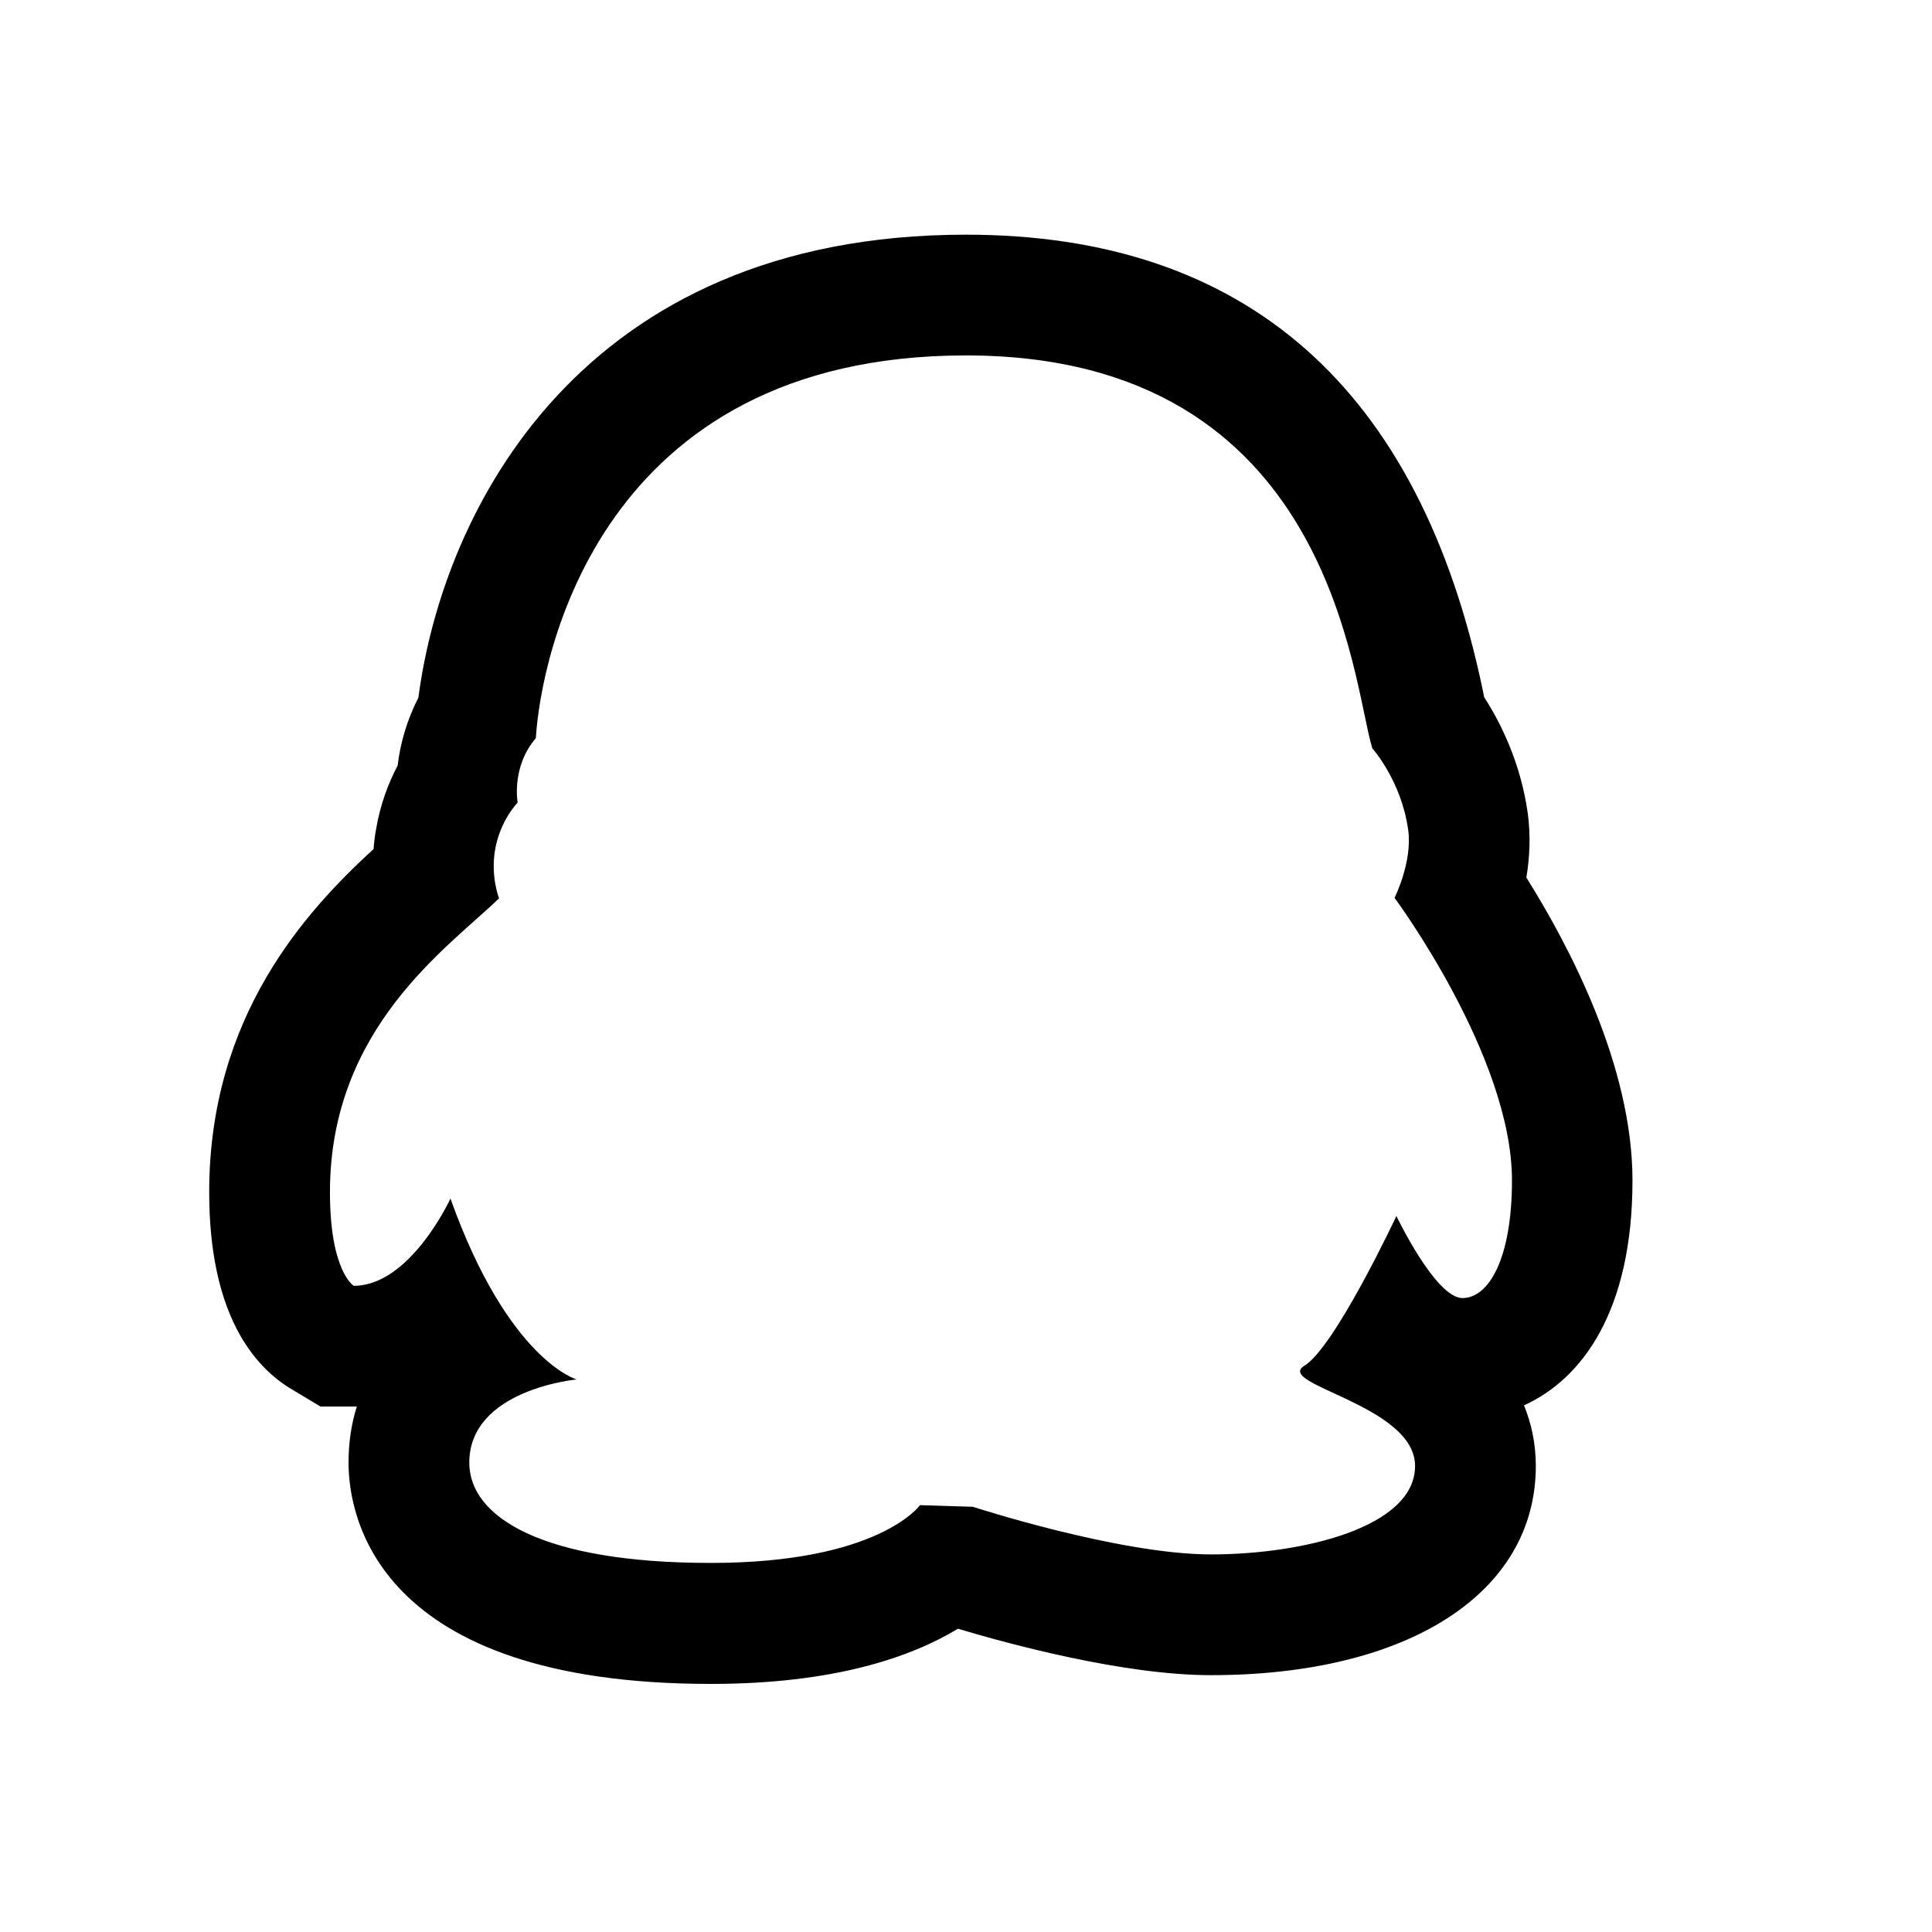
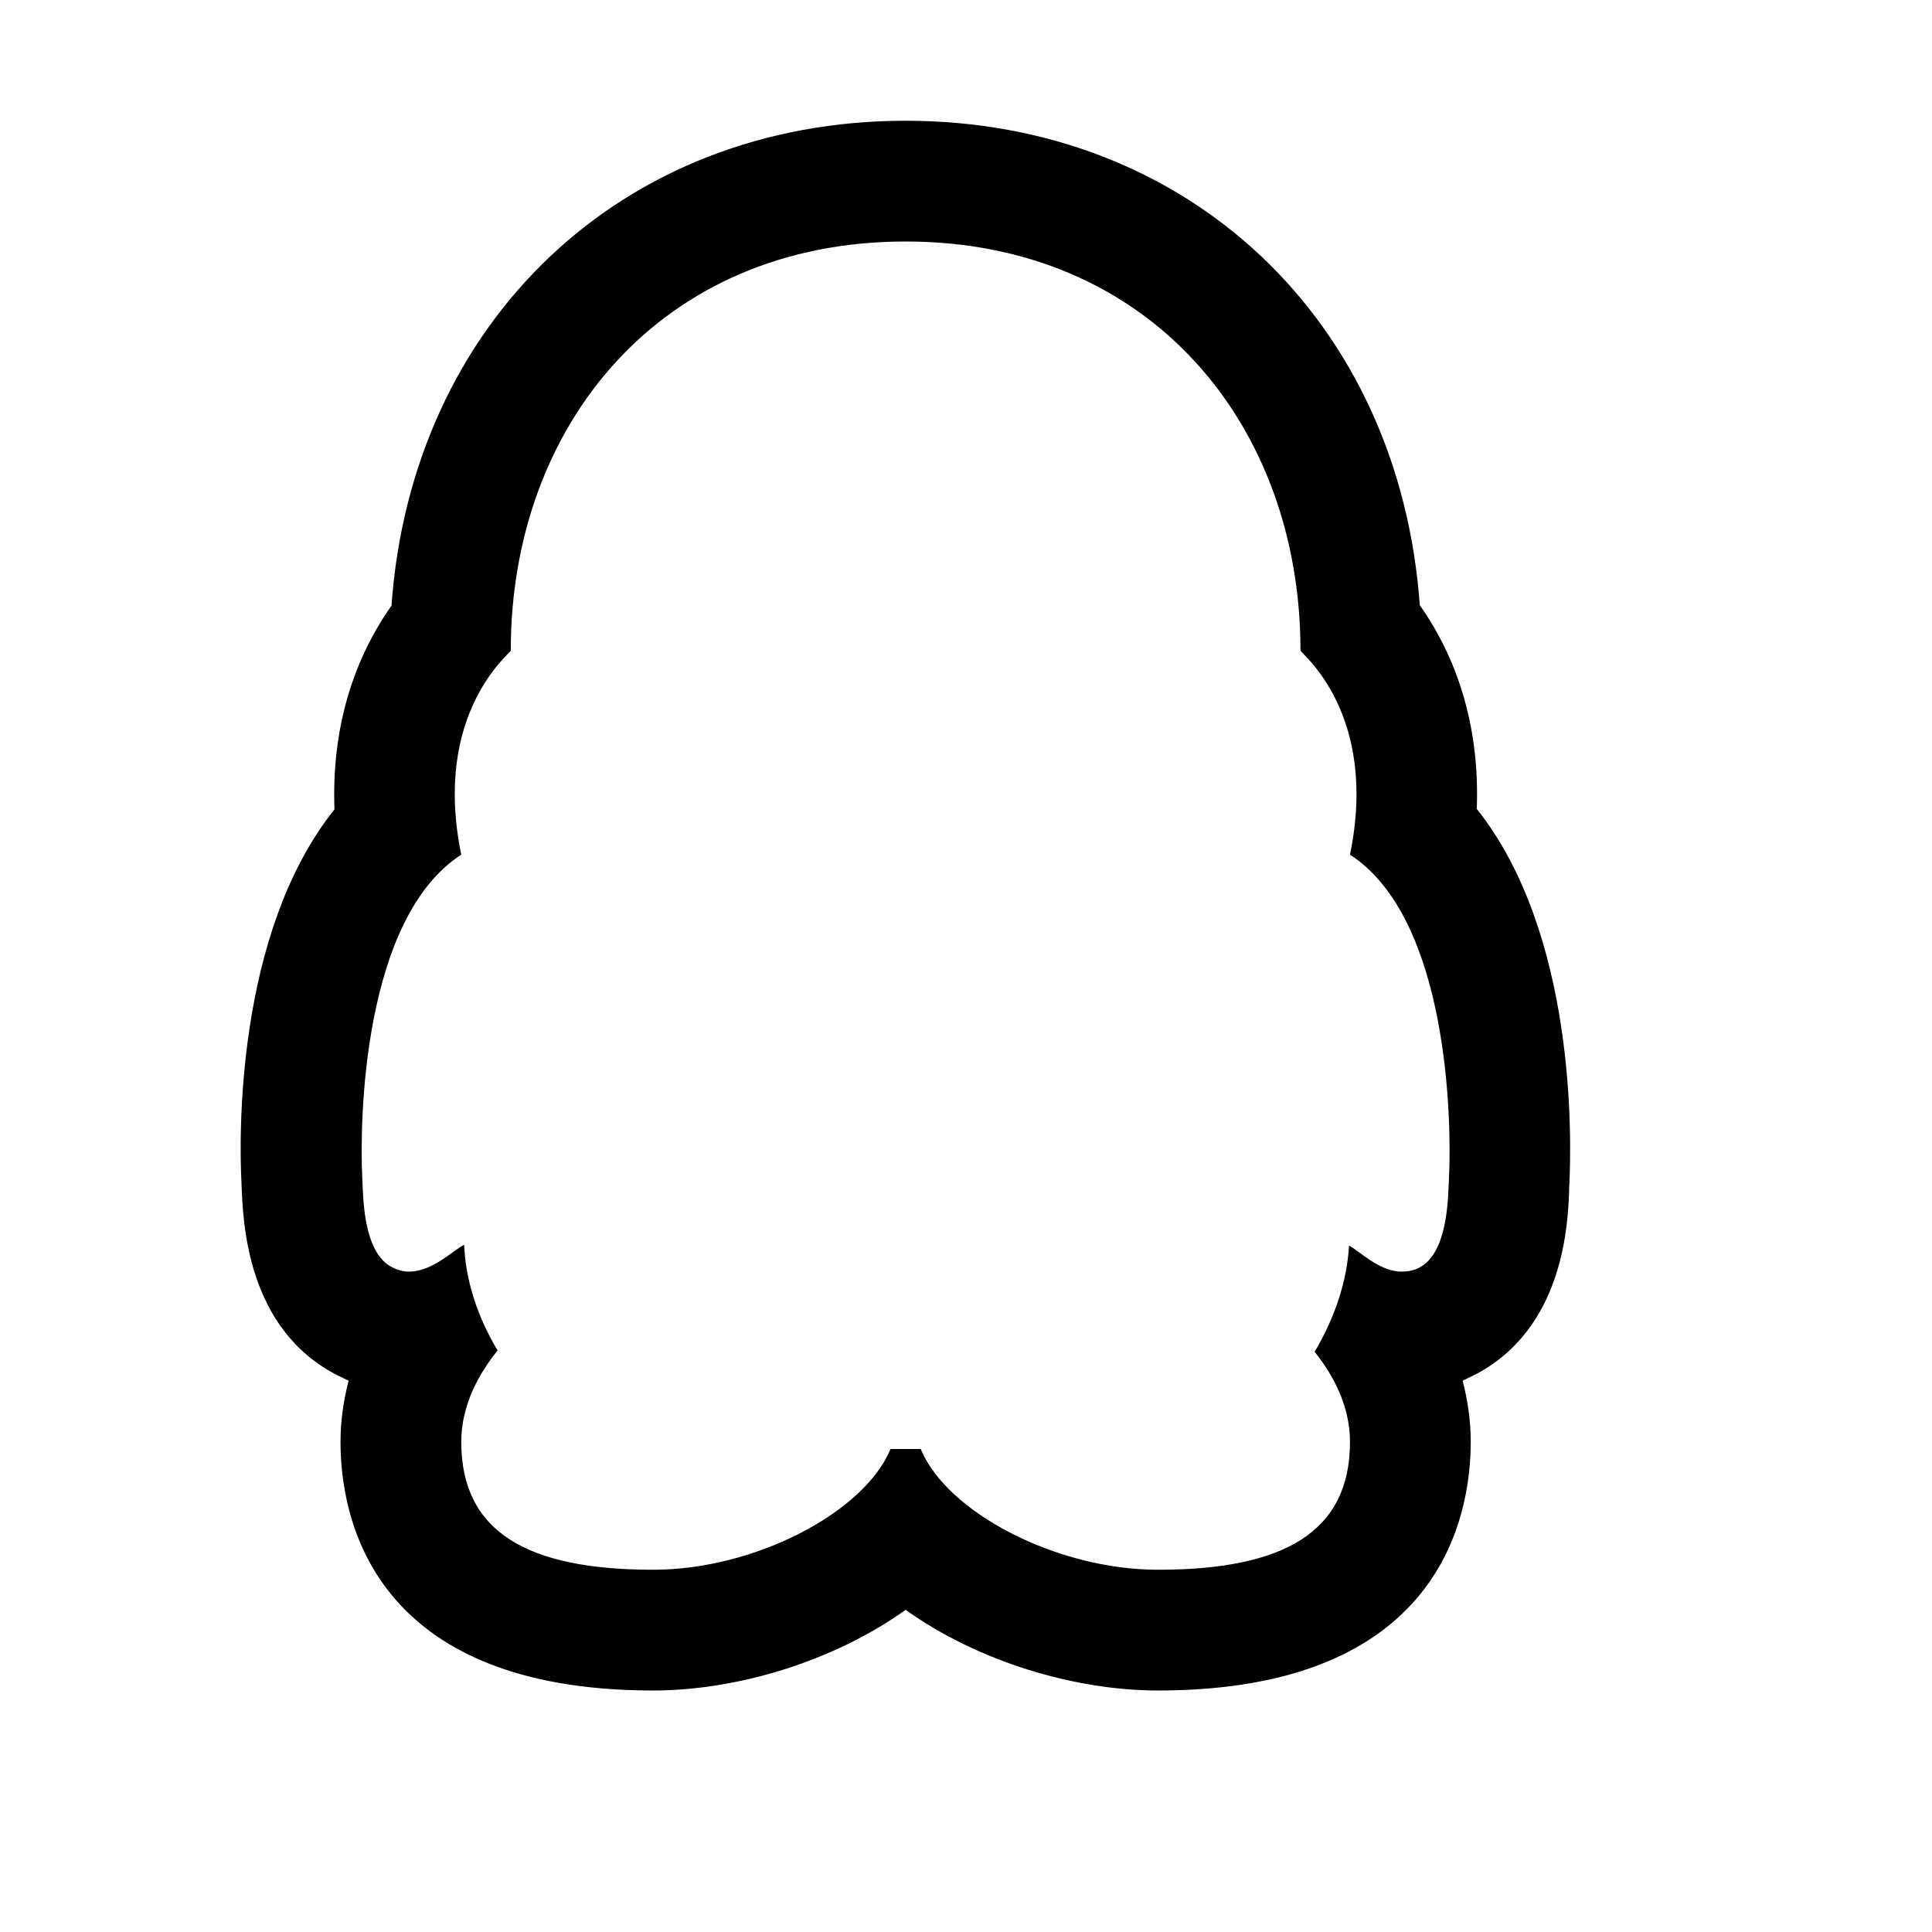
- <svg xmlns="http://www.w3.org/2000/svg" viewBox="0 0 32 32" width="32px" height="32px">
-   <path d="M 16 5.887 C 22.086 5.887 22.395 11.324 22.73 12.395 C 22.73 12.395 23.211 12.93 23.324 13.746 C 23.398 14.273 23.098 14.871 23.098 14.871 C 23.098 14.871 25.043 17.492 25.043 19.551 C 25.043 20.836 24.664 21.5 24.223 21.5 C 23.777 21.5 23.129 20.141 23.129 20.141 C 23.129 20.141 22.113 22.309 21.605 22.621 C 21.098 22.93 23.438 23.27 23.438 24.281 C 23.438 25.297 21.578 25.746 20.059 25.746 C 18.535 25.746 16.113 24.957 16.113 24.957 L 15.238 24.93 C 15.238 24.93 14.562 25.887 11.773 25.887 C 8.984 25.887 7.773 25.129 7.773 24.227 C 7.773 23.012 9.551 22.848 9.551 22.848 C 9.551 22.848 8.418 22.531 7.461 19.852 C 7.461 19.852 6.797 21.297 5.859 21.297 C 5.859 21.297 5.465 21.062 5.465 19.746 C 5.465 17.023 7.422 15.695 8.266 14.879 C 8.266 14.879 8.125 14.523 8.199 14.082 C 8.281 13.59 8.574 13.293 8.574 13.293 C 8.574 13.293 8.465 12.703 8.875 12.227 C 8.957 10.902 9.914 5.887 16 5.887 M 16 3.887 C 9.602 3.887 7.332 8.477 6.93 11.555 C 6.738 11.93 6.629 12.316 6.586 12.68 C 6.434 12.969 6.297 13.324 6.227 13.746 C 6.207 13.852 6.195 13.961 6.188 14.062 C 5.078 15.082 3.465 16.82 3.465 19.746 C 3.465 21.777 4.211 22.645 4.84 23.016 L 5.309 23.297 L 5.859 23.297 C 5.875 23.297 5.891 23.297 5.91 23.297 C 5.82 23.582 5.773 23.891 5.773 24.227 C 5.773 25.086 6.207 27.891 11.773 27.891 C 13.812 27.891 15.086 27.449 15.867 26.977 C 16.688 27.223 18.605 27.746 20.055 27.746 C 23.324 27.746 25.438 26.387 25.438 24.281 C 25.438 23.906 25.363 23.574 25.242 23.277 C 26.207 22.84 27.039 21.711 27.039 19.551 C 27.039 17.656 25.992 15.668 25.281 14.535 C 25.336 14.211 25.355 13.848 25.305 13.473 C 25.188 12.633 24.852 11.965 24.582 11.547 C 24.574 11.508 24.566 11.469 24.559 11.43 C 23.512 6.422 20.629 3.887 16 3.887 Z" />
+ <svg xmlns="http://www.w3.org/2000/svg" viewBox="0 0 16 16" width="16px" height="16px">
+   <path d="M 7.5 2 C 9.527 2 10.77 3.52 10.77 5.387 C 10.77 5.41 11.422 5.902 11.18 7.078 C 11.996 7.605 12.023 9.281 12 9.75 C 11.992 9.887 12 10.375 11.75 10.5 C 11.703 10.523 11.656 10.531 11.609 10.531 C 11.418 10.531 11.25 10.352 11.172 10.316 C 11.156 10.602 11.059 10.906 10.887 11.195 C 11.035 11.379 11.18 11.637 11.18 11.941 C 11.18 12.688 10.633 13 9.59 13 C 8.746 13 7.84 12.523 7.625 12 L 7.375 12 C 7.16 12.523 6.254 13 5.41 13 C 4.367 13 3.82 12.688 3.82 11.941 C 3.82 11.629 3.973 11.367 4.121 11.184 C 3.949 10.898 3.855 10.594 3.844 10.309 C 3.758 10.348 3.586 10.531 3.387 10.531 C 3.344 10.531 3.297 10.52 3.25 10.496 C 3 10.375 3.008 9.887 3 9.75 C 2.977 9.281 3.004 7.605 3.82 7.078 C 3.578 5.902 4.23 5.41 4.23 5.387 C 4.23 3.52 5.473 2 7.5 2 M 7.5 1 C 5.148 1 3.41 2.668 3.242 5.016 C 2.906 5.492 2.746 6.07 2.77 6.703 C 1.949 7.73 1.98 9.422 2 9.801 C 2.012 10.117 2.039 11.012 2.805 11.395 C 2.832 11.406 2.859 11.422 2.887 11.434 C 2.844 11.602 2.82 11.77 2.82 11.941 C 2.82 12.562 3.074 14 5.41 14 C 6.098 14 6.898 13.762 7.5 13.332 C 8.102 13.762 8.902 14 9.59 14 C 11.926 14 12.18 12.562 12.18 11.941 C 12.18 11.77 12.156 11.602 12.113 11.434 C 12.141 11.422 12.168 11.406 12.195 11.395 C 12.961 11.012 12.988 10.117 12.996 9.82 C 13.016 9.426 13.051 7.73 12.23 6.699 C 12.254 6.066 12.094 5.488 11.758 5.012 C 11.59 2.664 9.852 1 7.5 1 Z" />
</svg>
